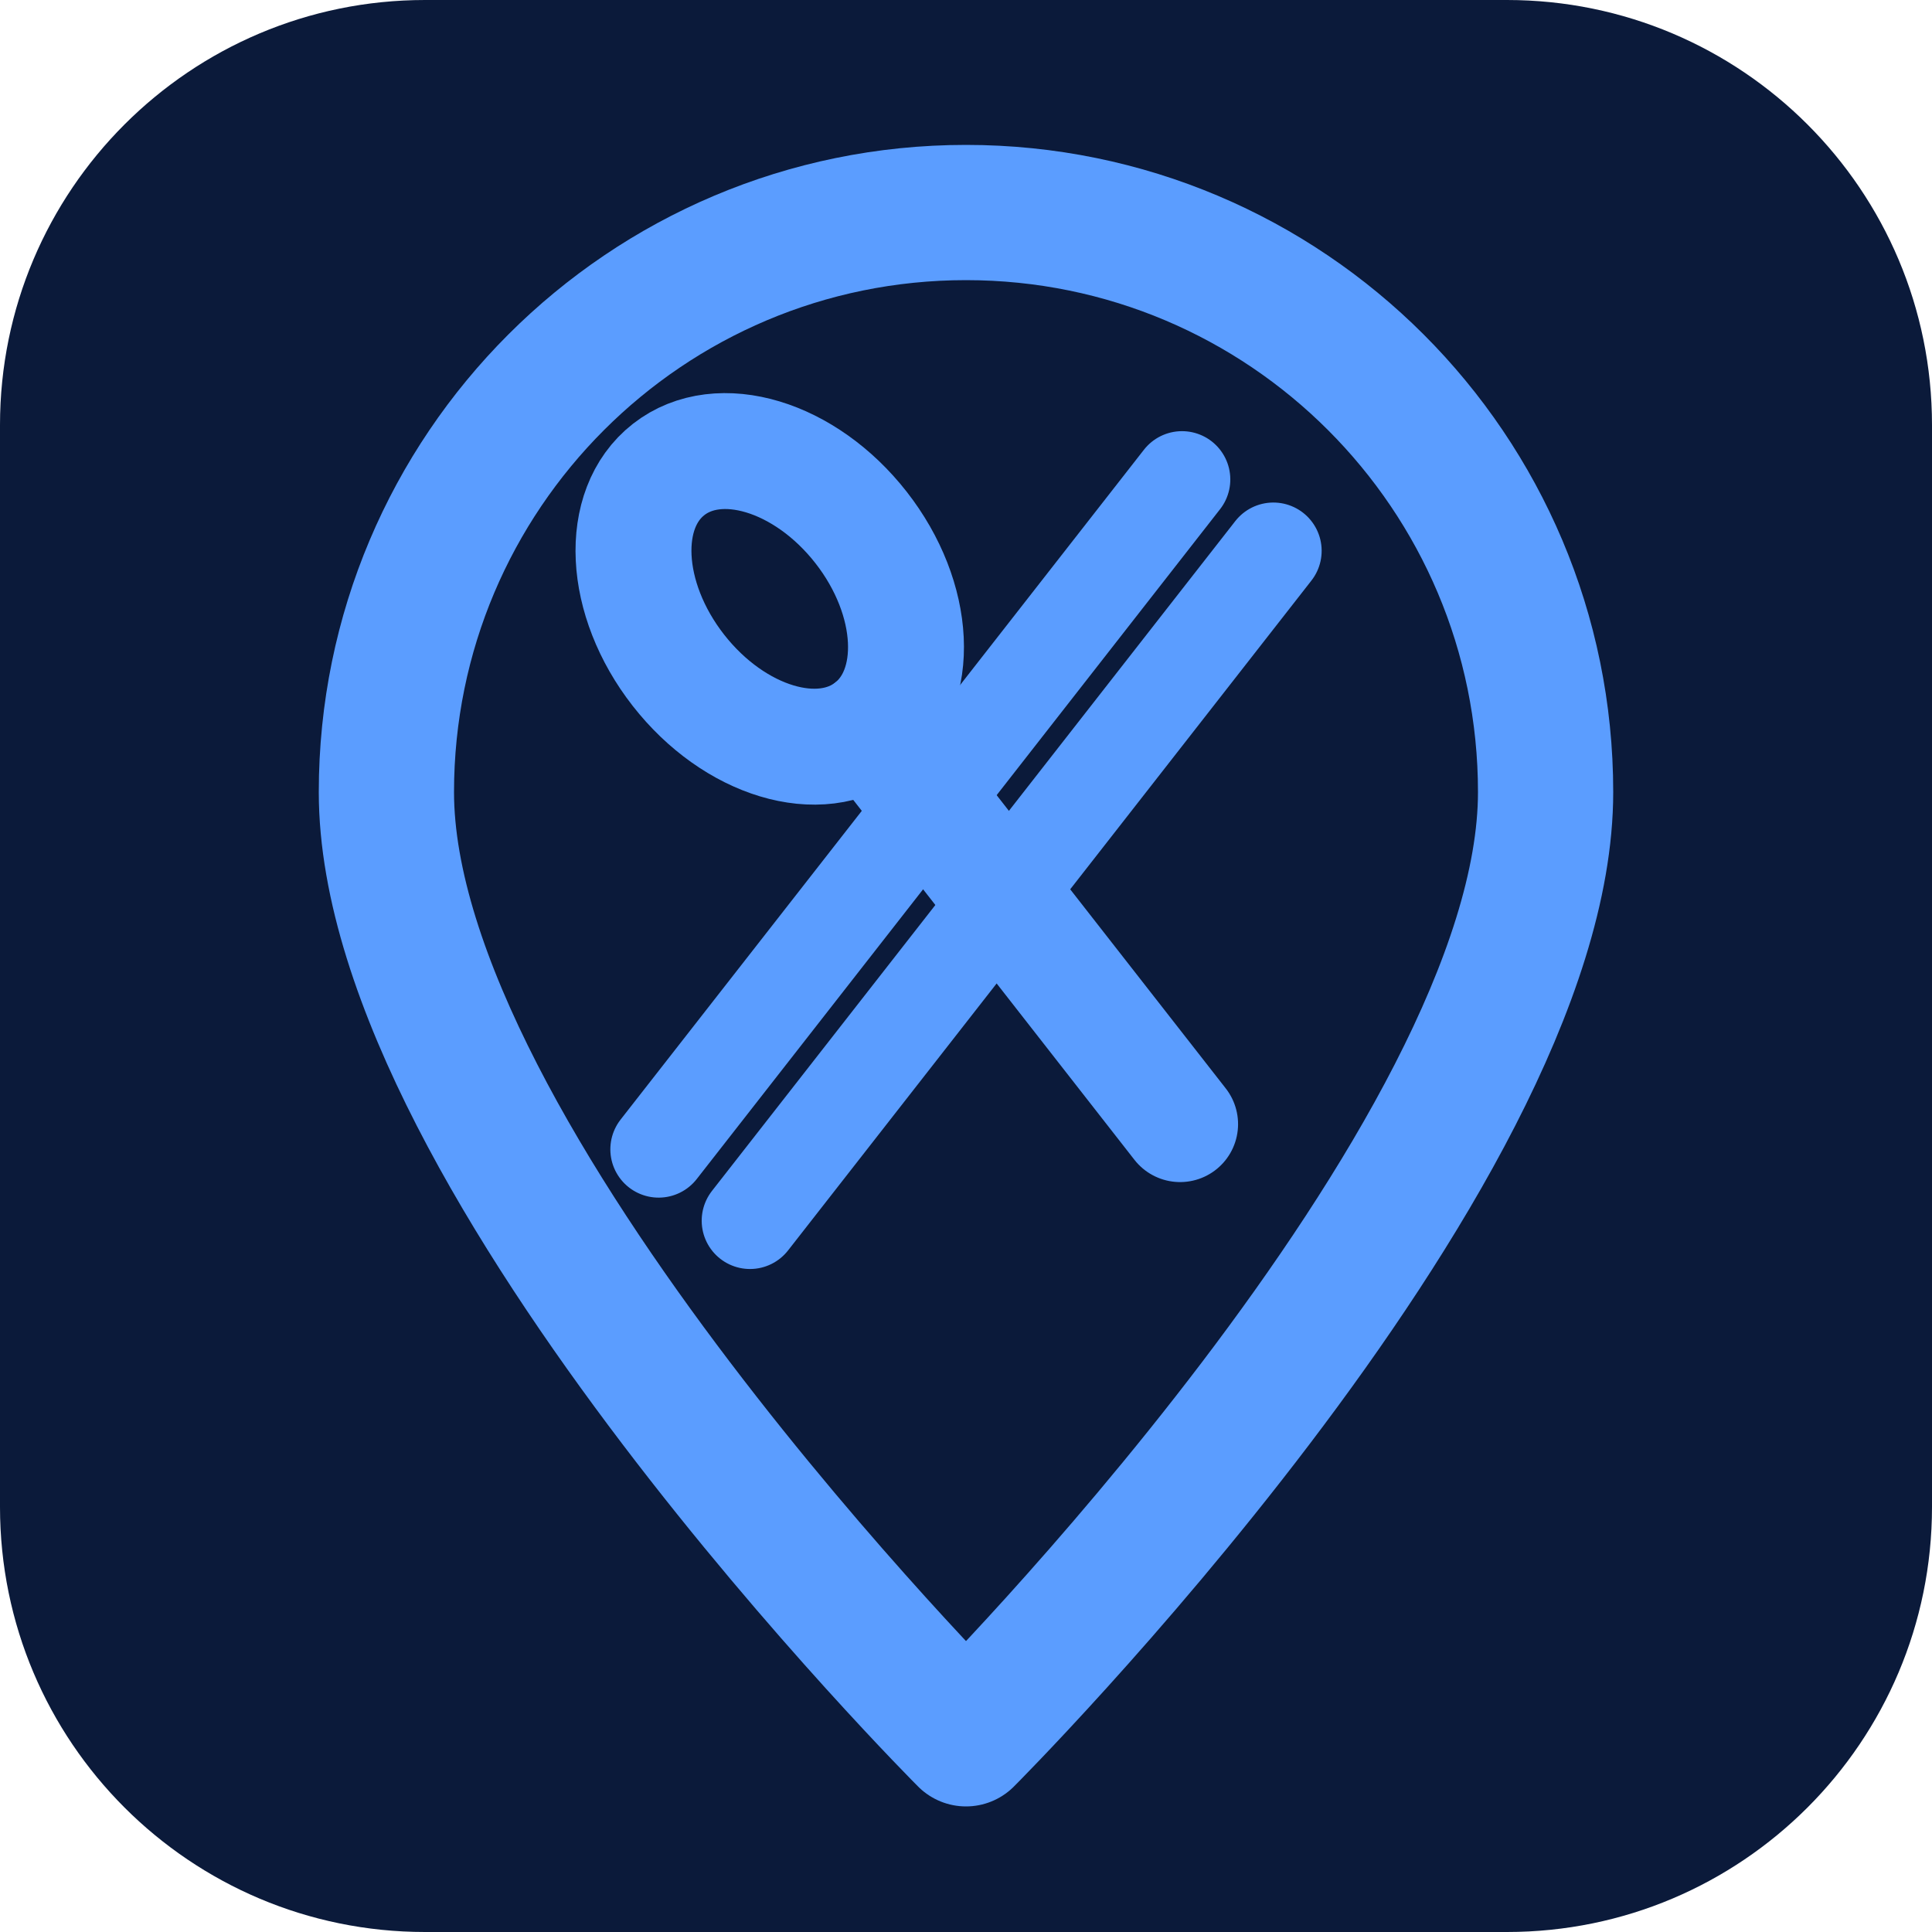
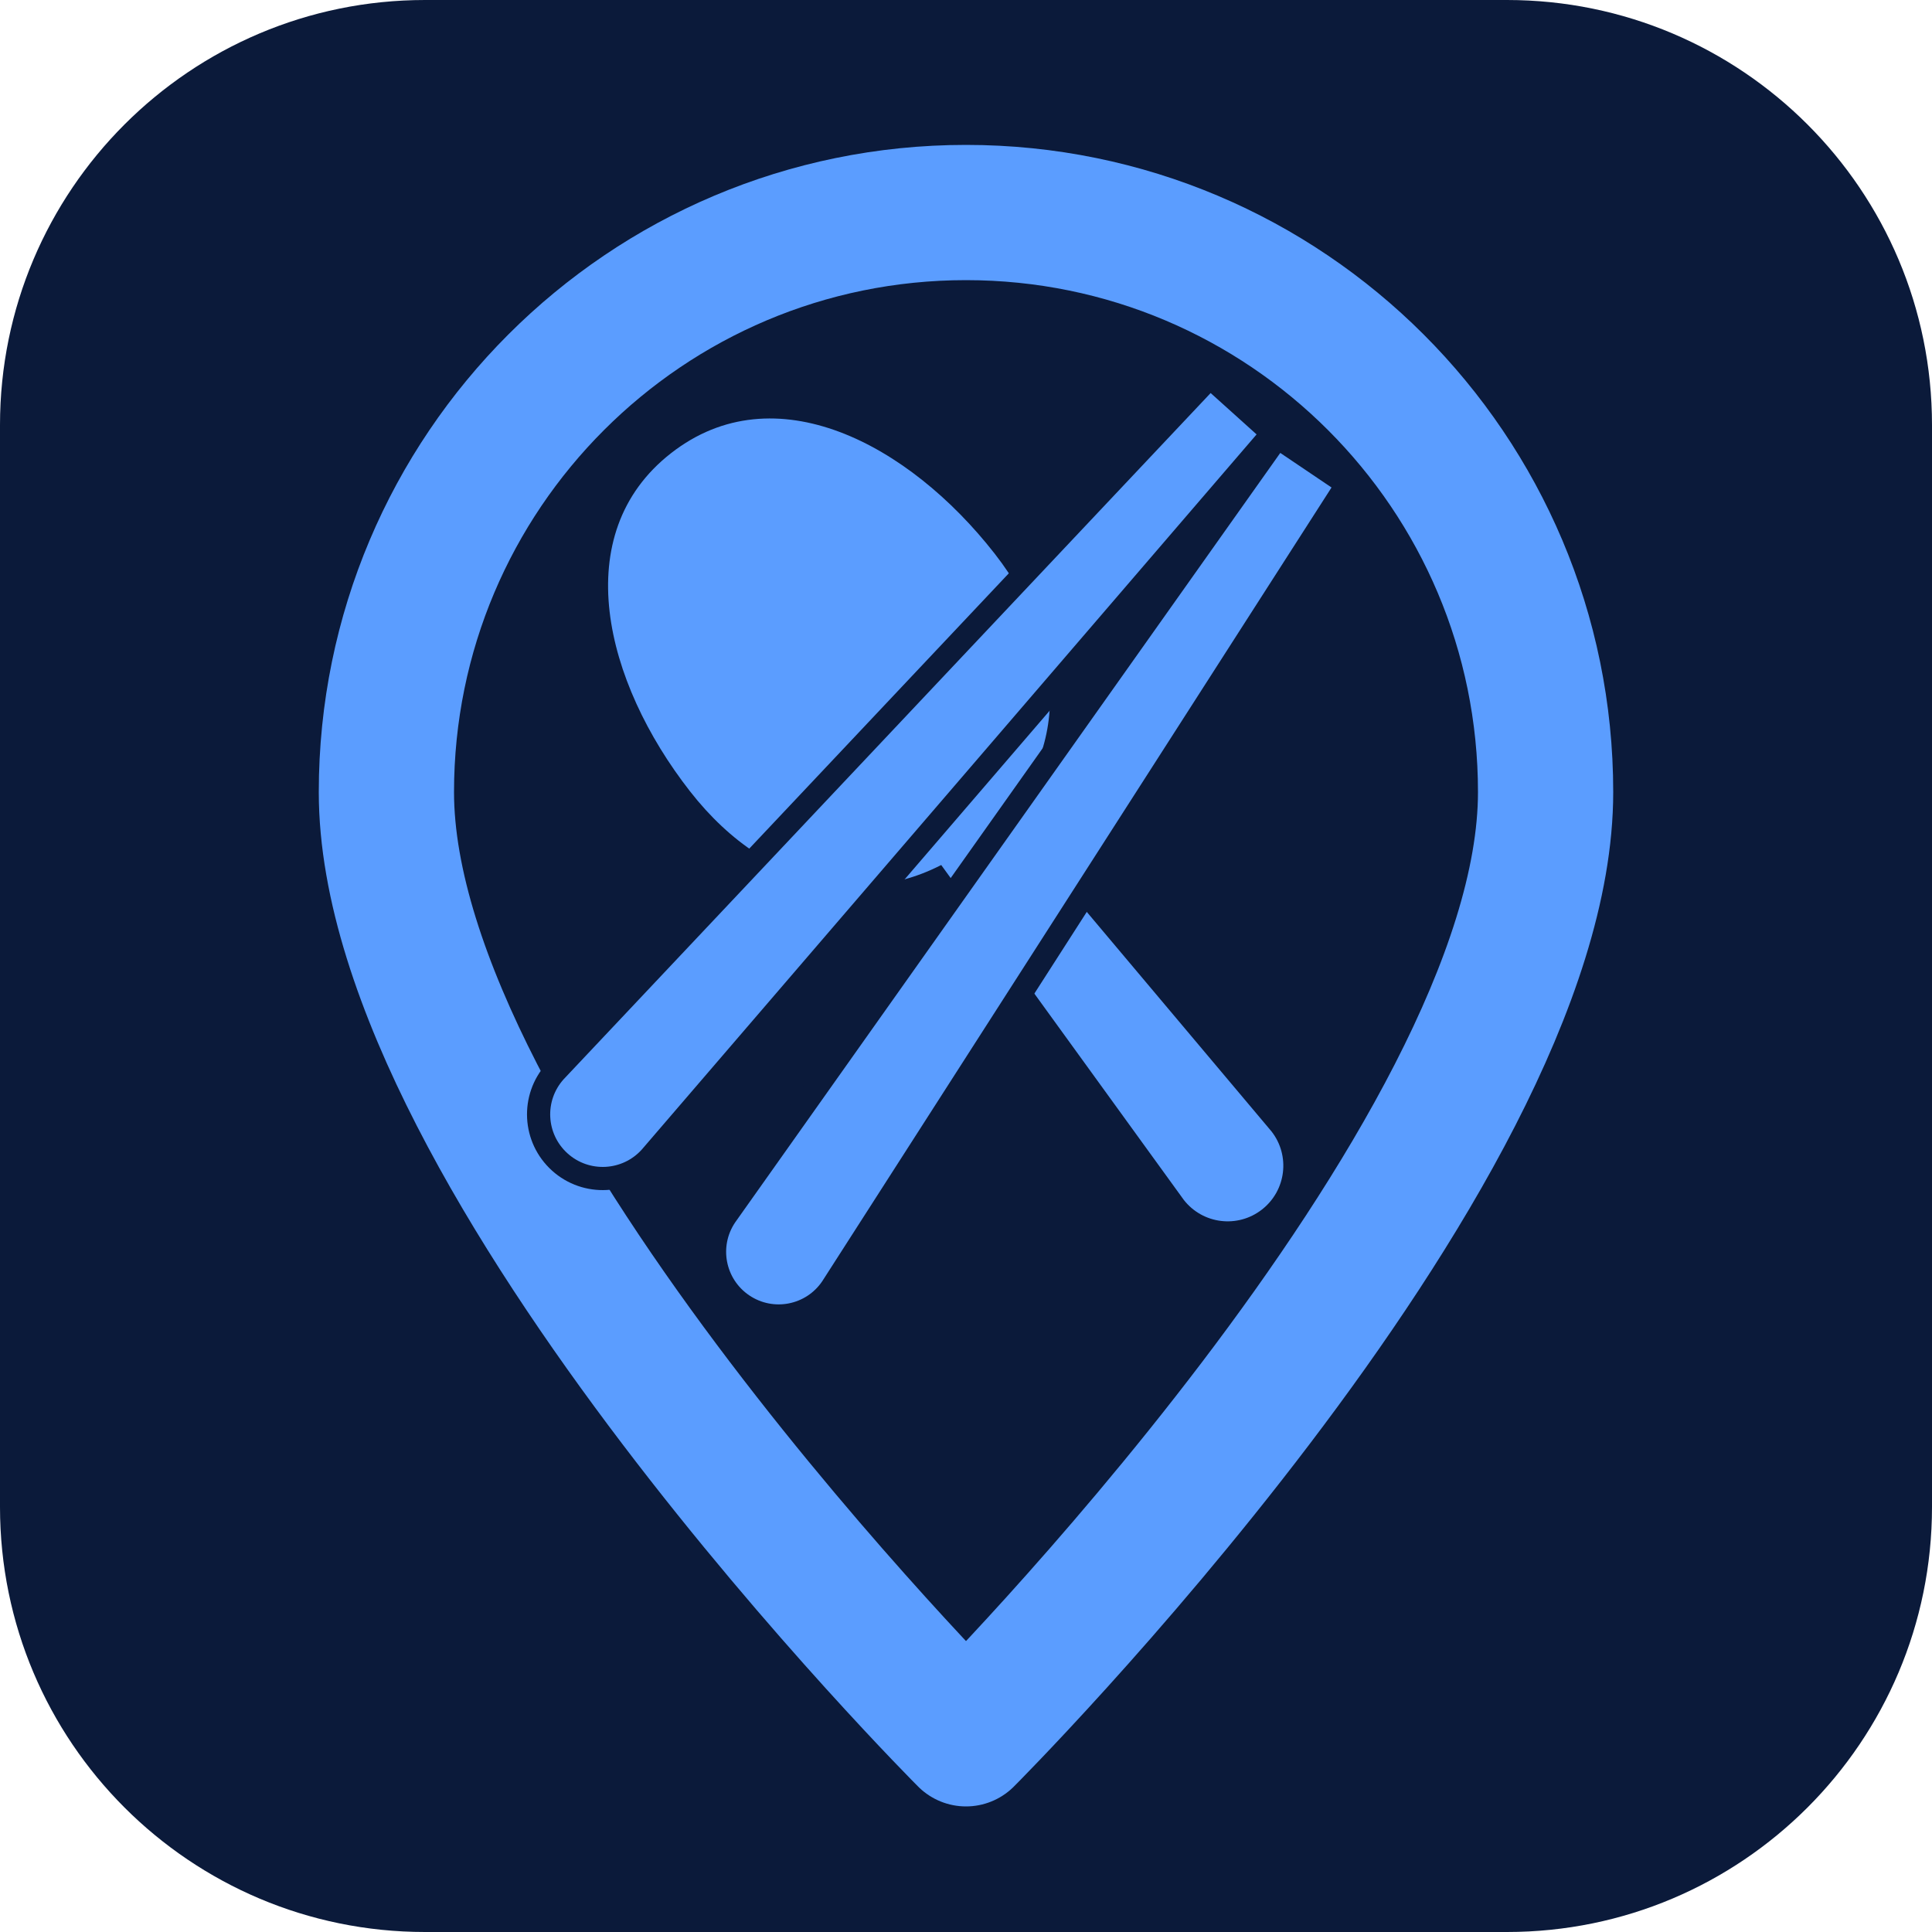
- <svg xmlns="http://www.w3.org/2000/svg" viewBox="0 0 100 100" width="512" height="512">
+ <svg xmlns="http://www.w3.org/2000/svg" width="512" height="512" viewBox="0 0 100 100">
  <rect width="100" height="100" rx="22" fill="#0B1A3A" />
-   <g fill="none" stroke="#5B9DFF" stroke-width="7" stroke-linecap="round" stroke-linejoin="round">
-     <path d="M50 90C50 90 20 60 20 41a30 30 0 1 1 60 0C80 60 50 90 50 90Z" />
-     <g stroke-width="6">
-       <g transform="rotate(-38 50 44)">
-         <ellipse cx="50" cy="27.5" rx="6" ry="8.5" />
-         <path d="M50 36v26" />
+   <path d="M50 90C50 90 20 60 20 41a30 30 0 1 1 60 0C80 60 50 90 50 90Z" fill="none" stroke="#5B9DFF" stroke-width="7" stroke-linejoin="round" />
+   <g transform="translate(50 43) scale(0.8)">
+     <g transform="rotate(-38)" fill="#5B9DFF">
+       <path d="M0 -31C8.5 -31 12.5 -22 12.5 -13C12.5 -4.5 7.5 1 0 1C-7.5 1 -12.5 -4.5 -12.5 -13C-12.5 -22 -8.5 -31 0 -31Z" />
+       <path d="M-2.6 0L-3.6 27.5A3.6 3.6 0 0 0 3.6 27.5L2.6 0Z" />
+     </g>
+     <g transform="rotate(38)">
+       <g fill="#0B1A3A" stroke="#0B1A3A" stroke-width="3" stroke-linejoin="round">
+         <g transform="translate(-5.2 0) rotate(4)">
+           <path d="M-2 -32L2 -32L3.4 29A3.4 3.4 0 0 1 -3.4 29Z" />
+         </g>
+         <g transform="translate(5.2 0) rotate(-4)">
+           <path d="M-2 -32L2 -32L3.4 29A3.4 3.4 0 0 1 -3.4 29Z" />
+         </g>
      </g>
-       <g transform="rotate(38 50 44)" stroke-width="5">
-         <path d="M47 22v44M53 22v44" />
+       <g fill="#5B9DFF">
+         <g transform="translate(-5.2 0) rotate(4)">
+           <path d="M-2 -32L2 -32L3.4 29A3.4 3.4 0 0 1 -3.4 29Z" />
+         </g>
+         <g transform="translate(5.2 0) rotate(-4)">
+           <path d="M-2 -32L2 -32L3.4 29A3.4 3.4 0 0 1 -3.4 29Z" />
+         </g>
      </g>
    </g>
  </g>
</svg>
